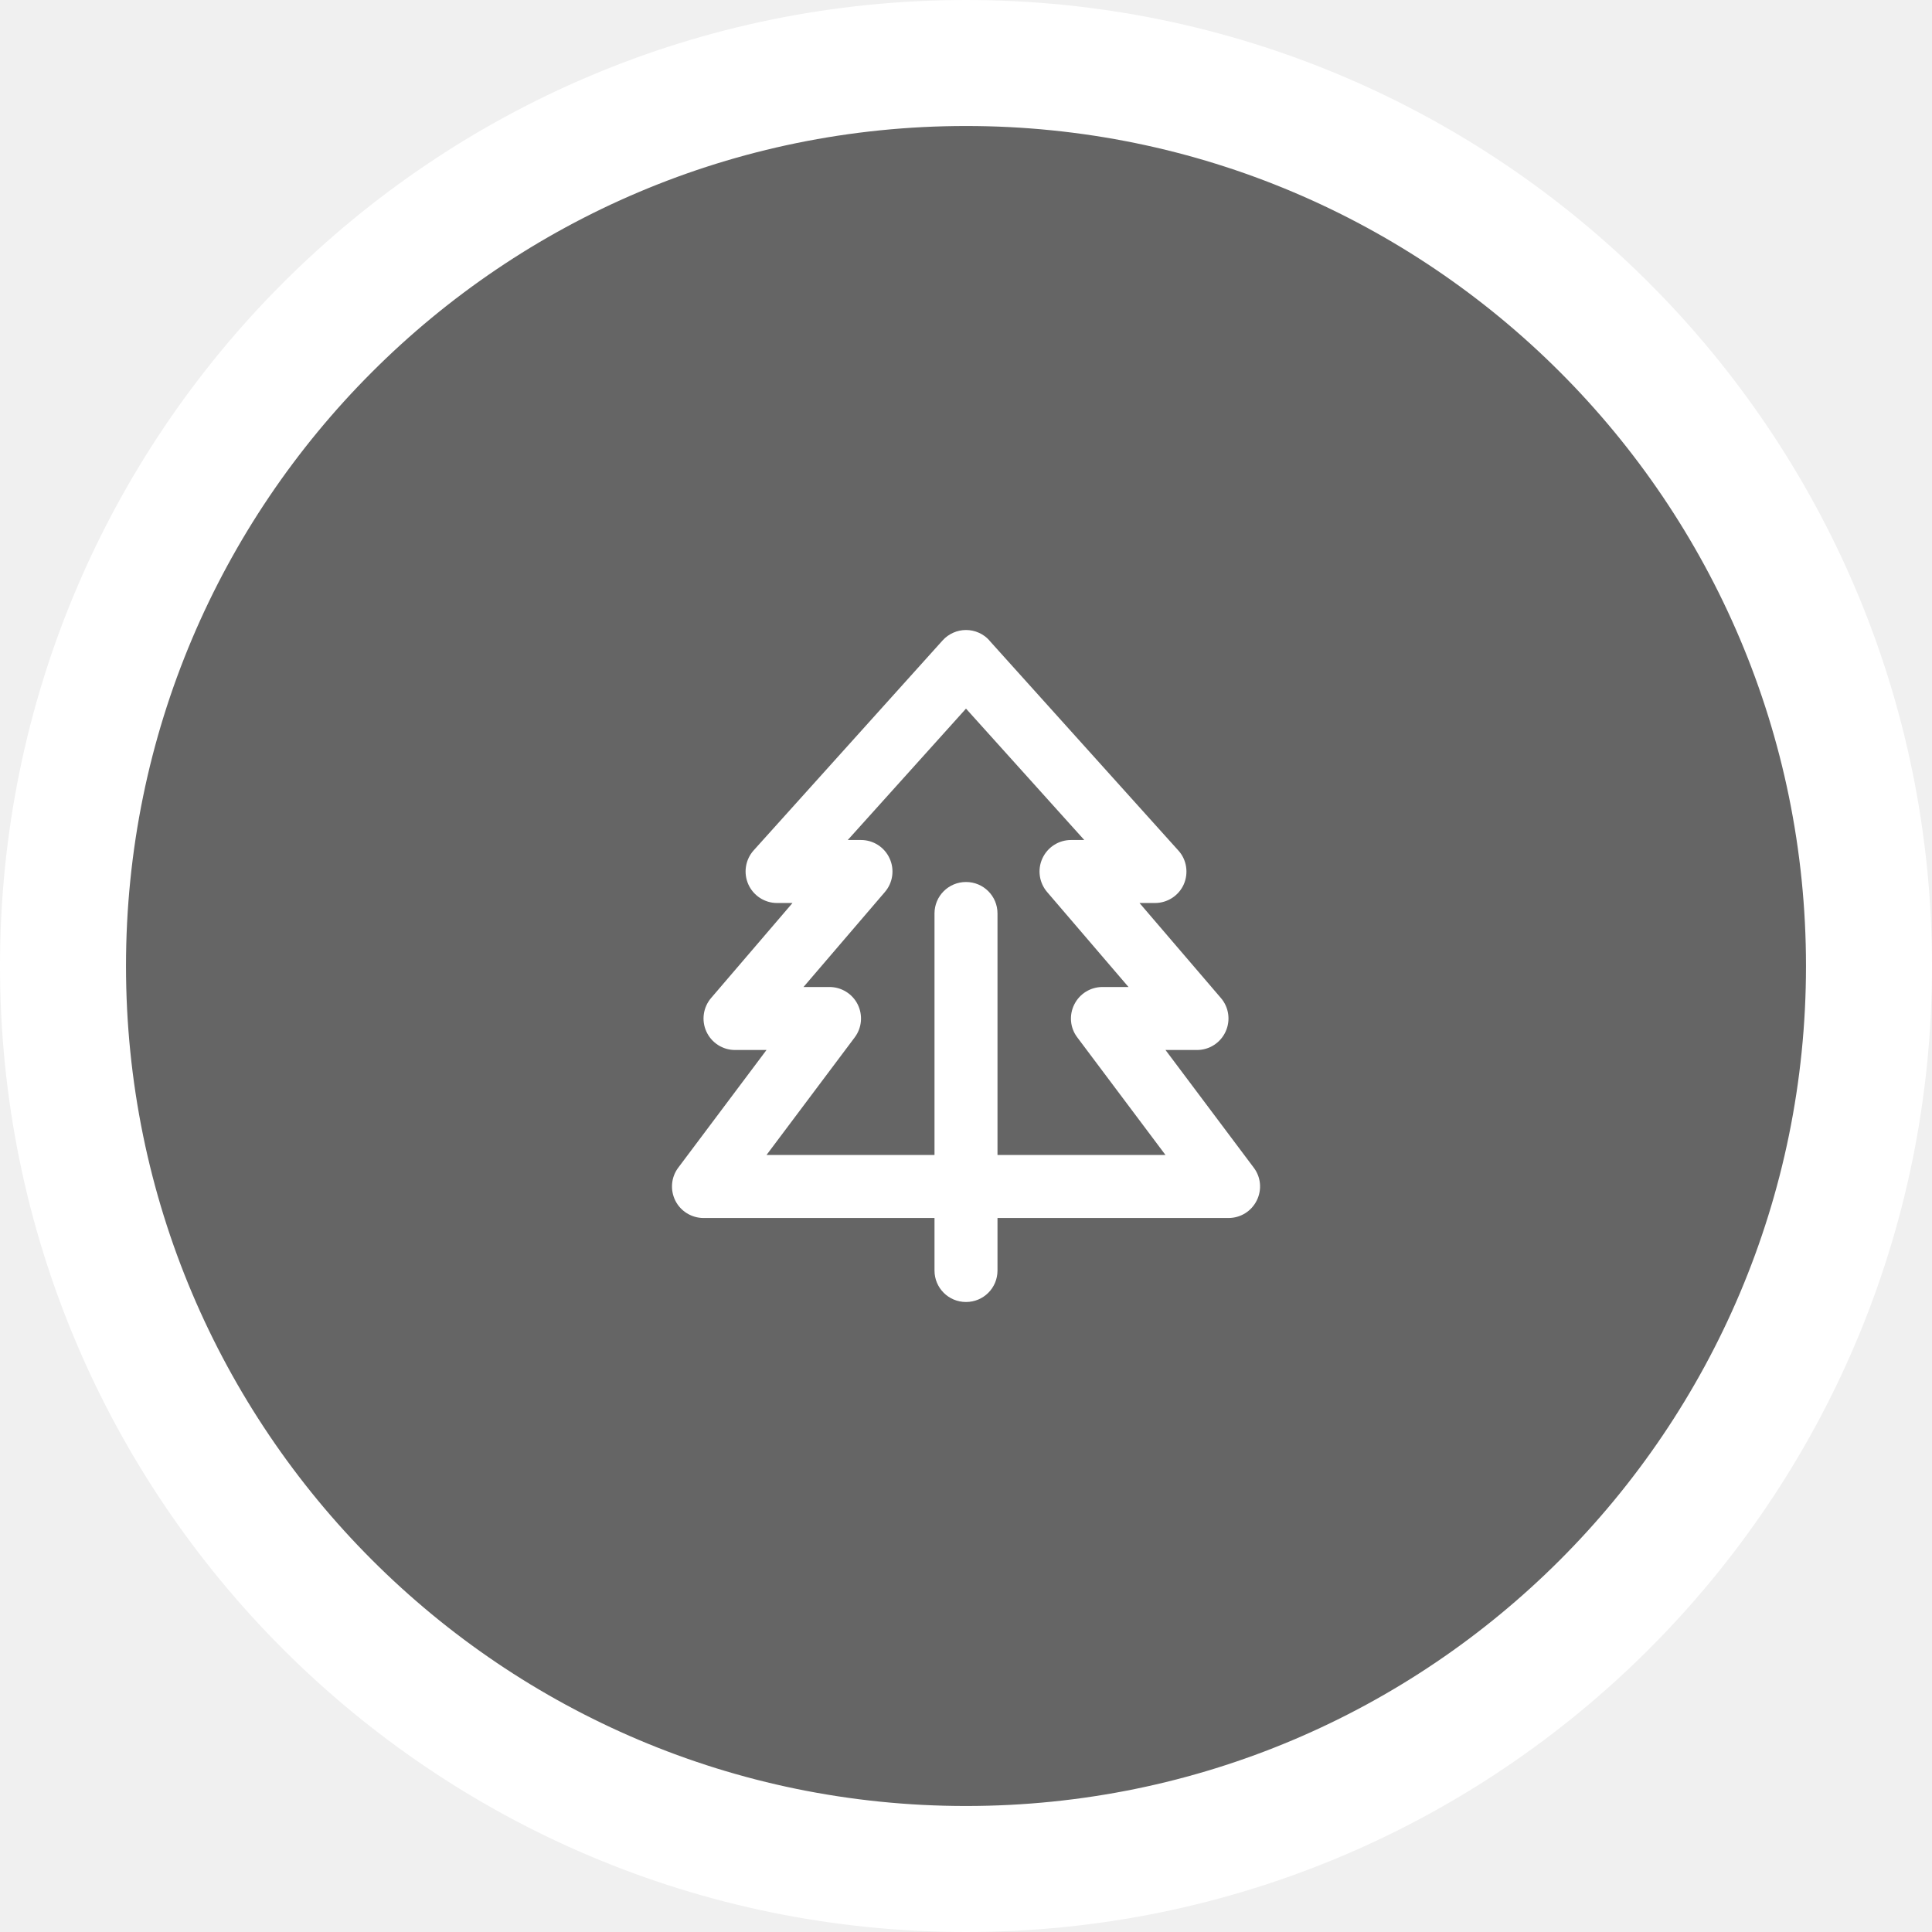
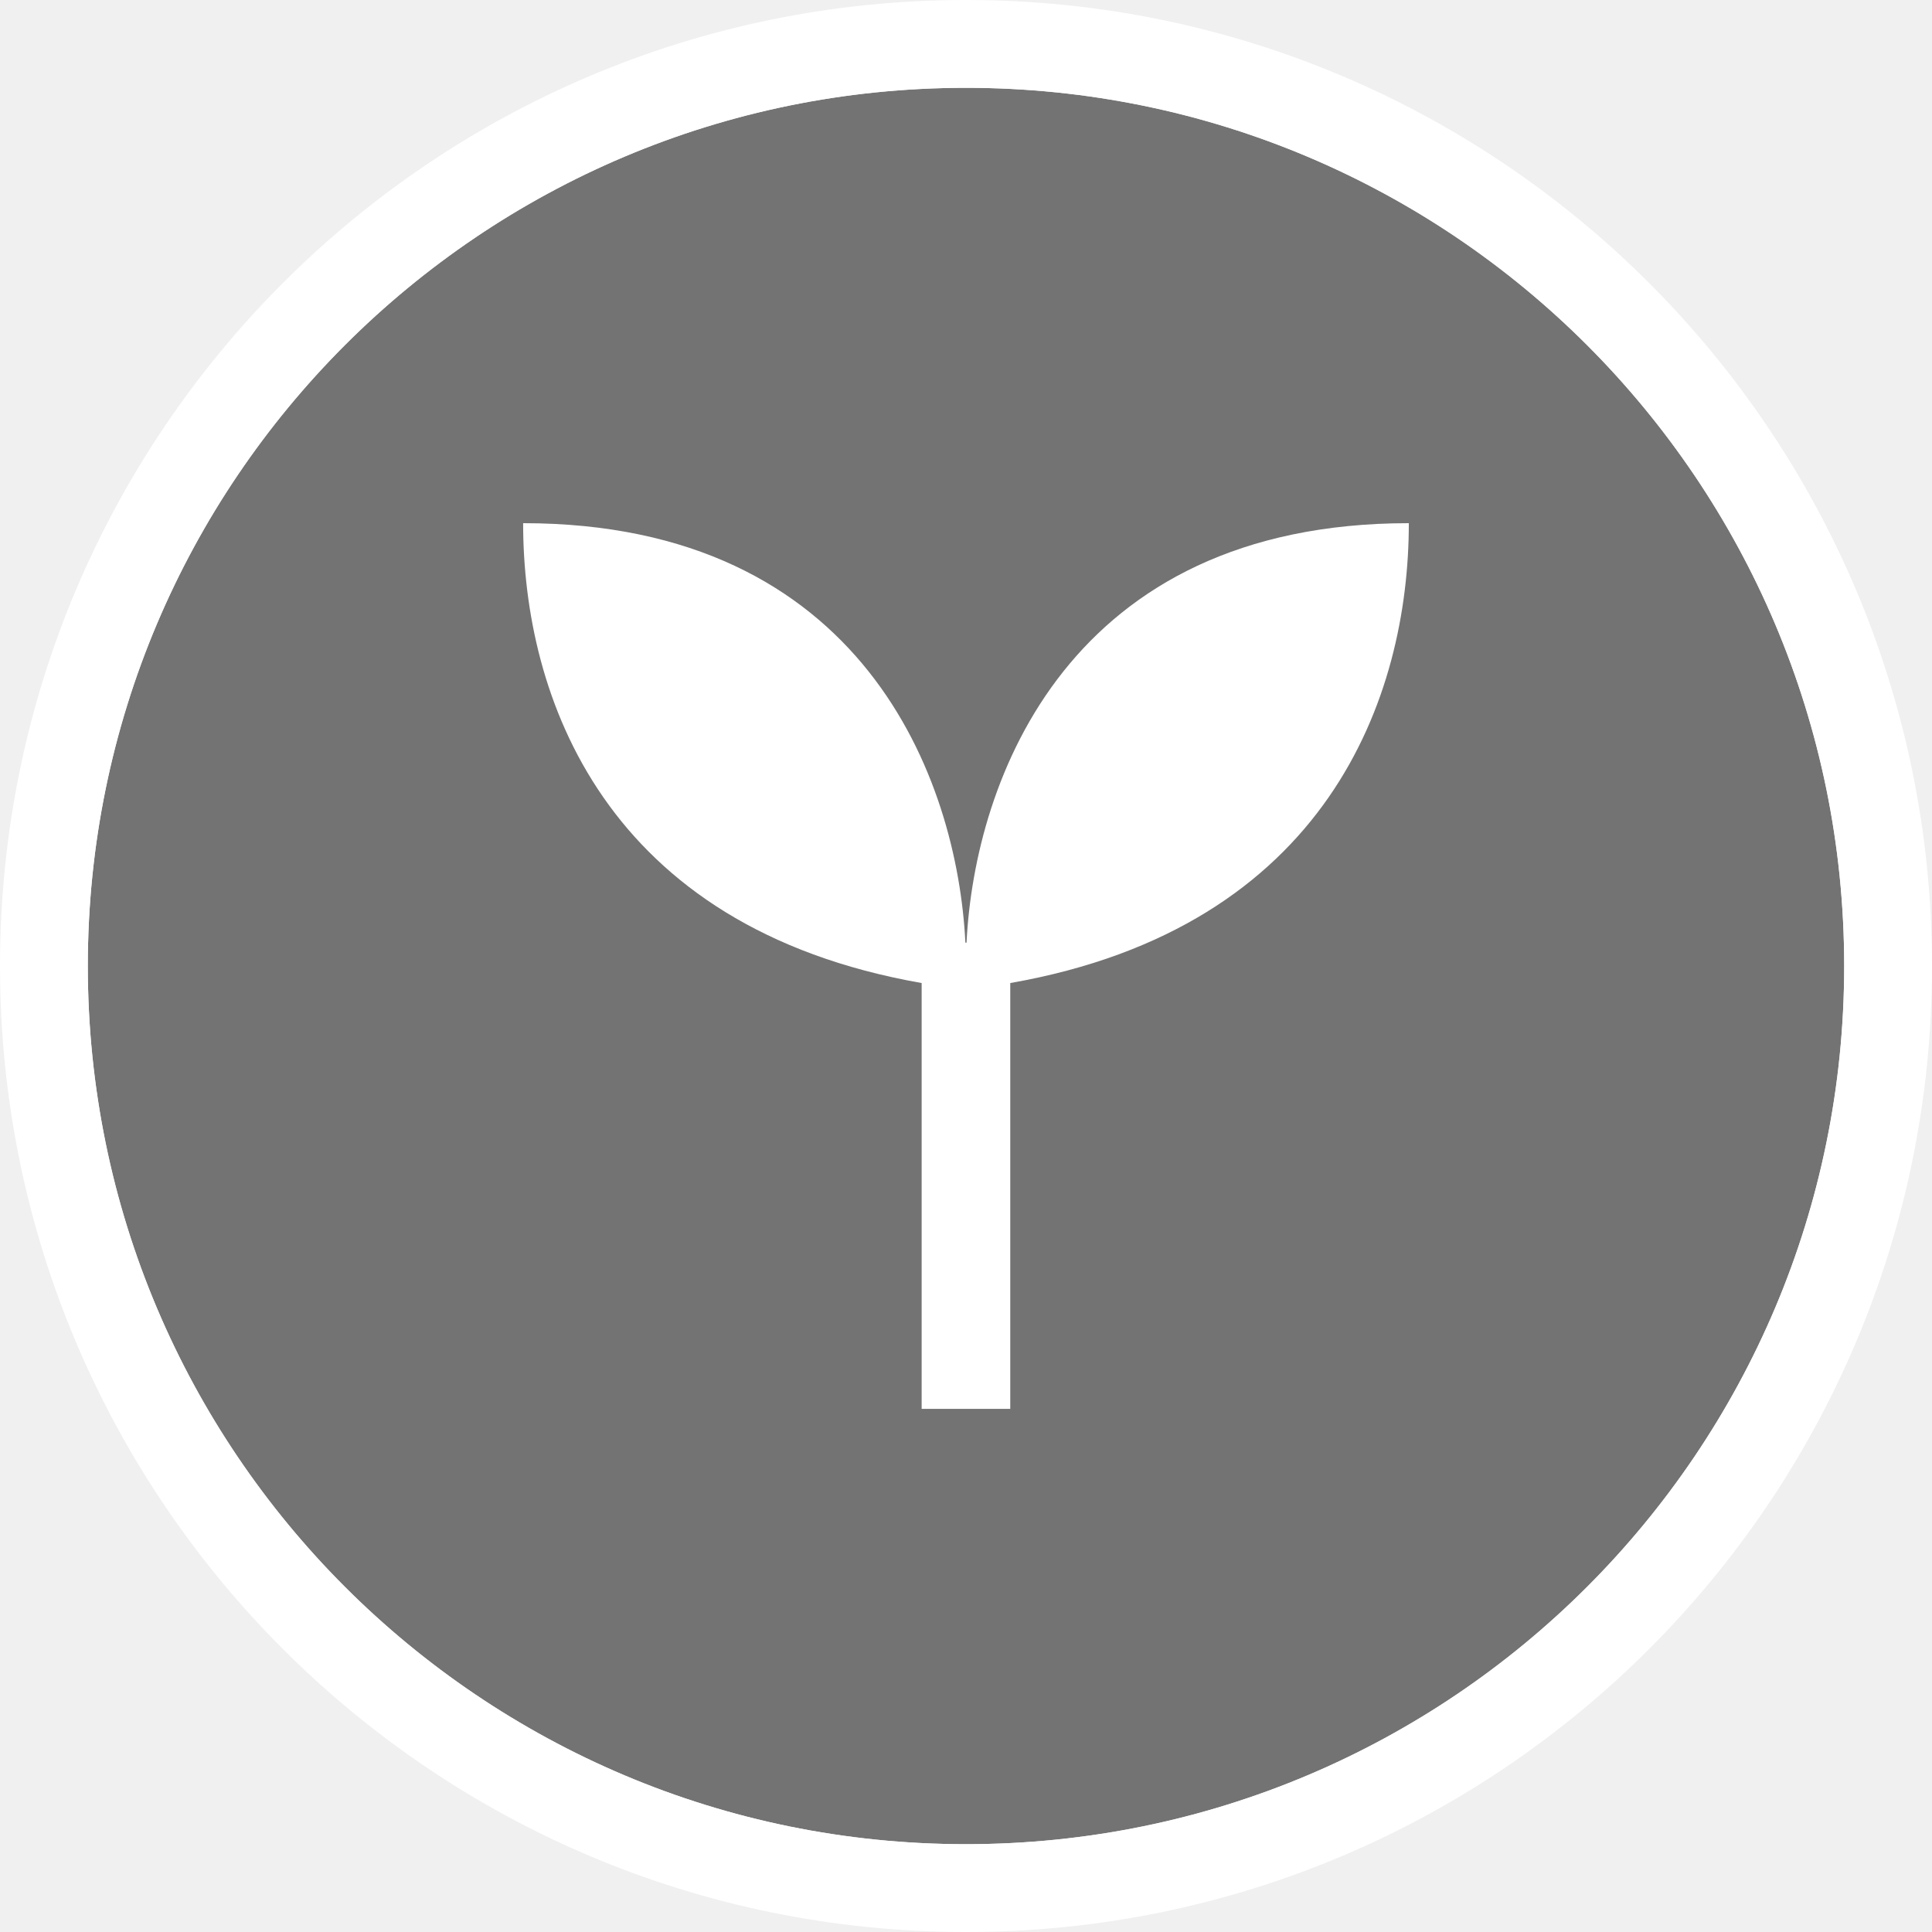
- <svg xmlns="http://www.w3.org/2000/svg" width="46" height="46" viewBox="0 0 46 46" fill="none">
-   <path d="M23 1.5C34.874 1.5 44.5 11.126 44.5 23C44.5 34.874 34.874 44.5 23 44.5C11.126 44.5 1.5 34.874 1.5 23C1.5 11.126 11.126 1.5 23 1.5Z" fill="#656565" />
-   <path d="M23 1.5C34.874 1.5 44.5 11.126 44.5 23C44.5 34.874 34.874 44.5 23 44.5C11.126 44.5 1.5 34.874 1.5 23C1.5 11.126 11.126 1.5 23 1.5Z" stroke="white" stroke-width="3" />
-   <path d="M23.556 15.247C23.416 15.091 23.213 15 23 15C22.788 15 22.585 15.091 22.444 15.247L17.944 20.247C17.747 20.466 17.697 20.784 17.816 21.053C17.935 21.322 18.203 21.5 18.5 21.5H18.869L16.931 23.762C16.741 23.984 16.697 24.297 16.819 24.562C16.941 24.828 17.206 25 17.5 25H18.25L16.15 27.8C15.978 28.028 15.953 28.331 16.078 28.584C16.203 28.837 16.466 29 16.75 29H21H22.25V30.25C22.25 30.666 22.585 31 23 31C23.416 31 23.75 30.666 23.75 30.25V29H25H29.25C29.535 29 29.794 28.841 29.922 28.584C30.05 28.328 30.022 28.025 29.85 27.8L27.75 25H28.5C28.794 25 29.06 24.828 29.181 24.562C29.303 24.297 29.26 23.984 29.069 23.762L27.131 21.5H27.5C27.797 21.5 28.066 21.325 28.185 21.056C28.303 20.788 28.256 20.469 28.056 20.25L23.556 15.25V15.247ZM23.75 27.5V21.75C23.75 21.334 23.416 21 23 21C22.585 21 22.25 21.334 22.25 21.75V27.5H21H18.25L20.35 24.7C20.522 24.472 20.547 24.169 20.422 23.916C20.297 23.663 20.035 23.5 19.75 23.5H19.131L21.069 21.238C21.26 21.016 21.303 20.703 21.181 20.438C21.06 20.172 20.794 20 20.5 20H20.185L23 16.872L25.816 20H25.5C25.206 20 24.941 20.172 24.819 20.438C24.697 20.703 24.741 21.016 24.931 21.238L26.869 23.5H26.25C25.966 23.5 25.706 23.659 25.578 23.916C25.45 24.172 25.478 24.475 25.65 24.7L27.75 27.5H25H23.75Z" fill="white" />
+ <svg xmlns="http://www.w3.org/2000/svg" width="44" height="44" viewBox="0 0 44 44" fill="none">
+   <mask id="path-1-outside-1_9483_71036" maskUnits="userSpaceOnUse" x="0" y="0" width="44" height="44" fill="black">
+     <rect fill="white" width="44" height="44" />
+     <path d="M2 22C2 10.954 10.954 2 22 2V2C33.046 2 42 10.954 42 22V22C42 33.046 33.046 42 22 42V42C10.954 42 2 33.046 2 22V22Z" />
+   </mask>
+   <path d="M2 22C2 10.954 10.954 2 22 2V2C33.046 2 42 10.954 42 22V22C42 33.046 33.046 42 22 42V42C10.954 42 2 33.046 2 22V22Z" fill="#656565" fill-opacity="0.9" />
+   <path d="M2 22M42 22M42 22M2 22M22 2M42 22M22 42M2 22M22 42V40C12.059 40 4 31.941 4 22H2H0C0 34.15 9.85 44 22 44V42ZM42 22H40C40 31.941 31.941 40 22 40V42V44C34.15 44 44 34.15 44 22H42ZM22 2V4C31.941 4 40 12.059 40 22H42H44C44 9.85 34.15 0 22 0V2ZM22 2V0C9.85 0 0 9.85 0 22H2H4C4 12.059 12.059 4 22 4V2Z" fill="white" mask="url(#path-1-outside-1_9483_71036)" />
+   <path fill-rule="evenodd" clip-rule="evenodd" d="M20.99 22.388C13.761 21.12 11.914 15.869 11.914 11.915C19.656 11.915 21.803 17.745 21.986 21.469H22.012C22.196 17.745 24.343 11.915 32.085 11.915C32.085 15.869 30.238 21.121 23.008 22.388V32.086H20.99L20.99 22.388Z" fill="white" />
</svg>
